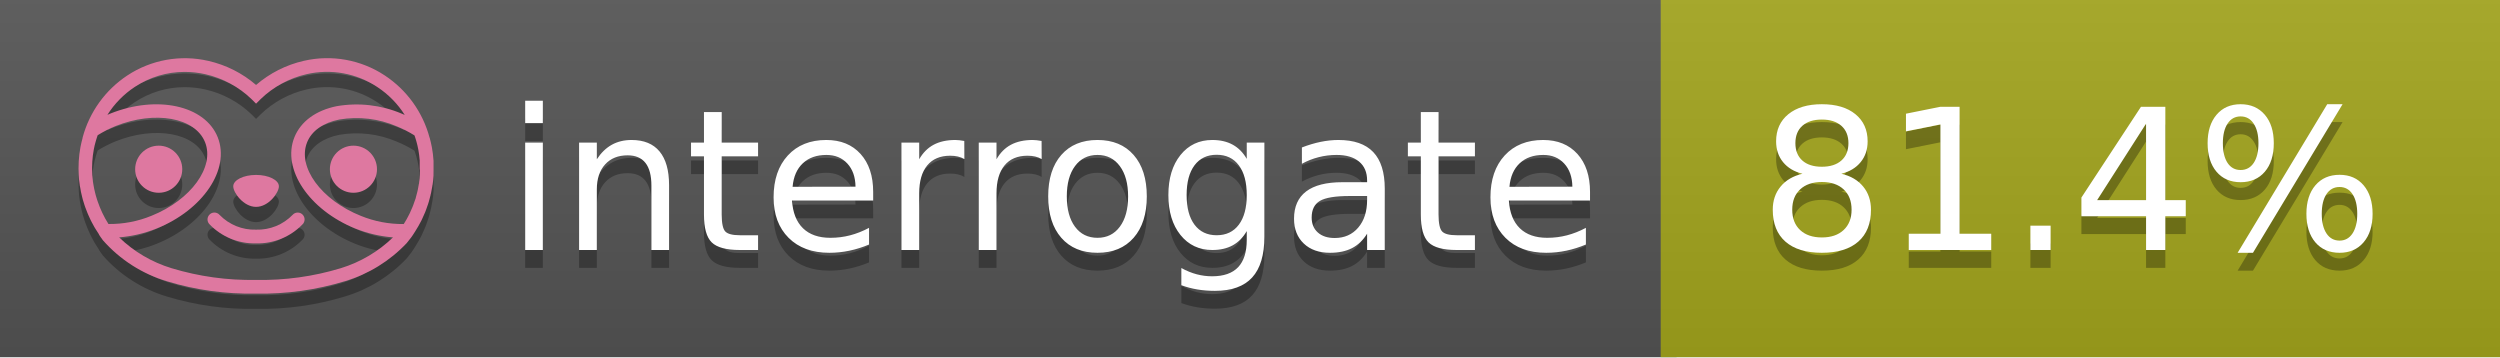
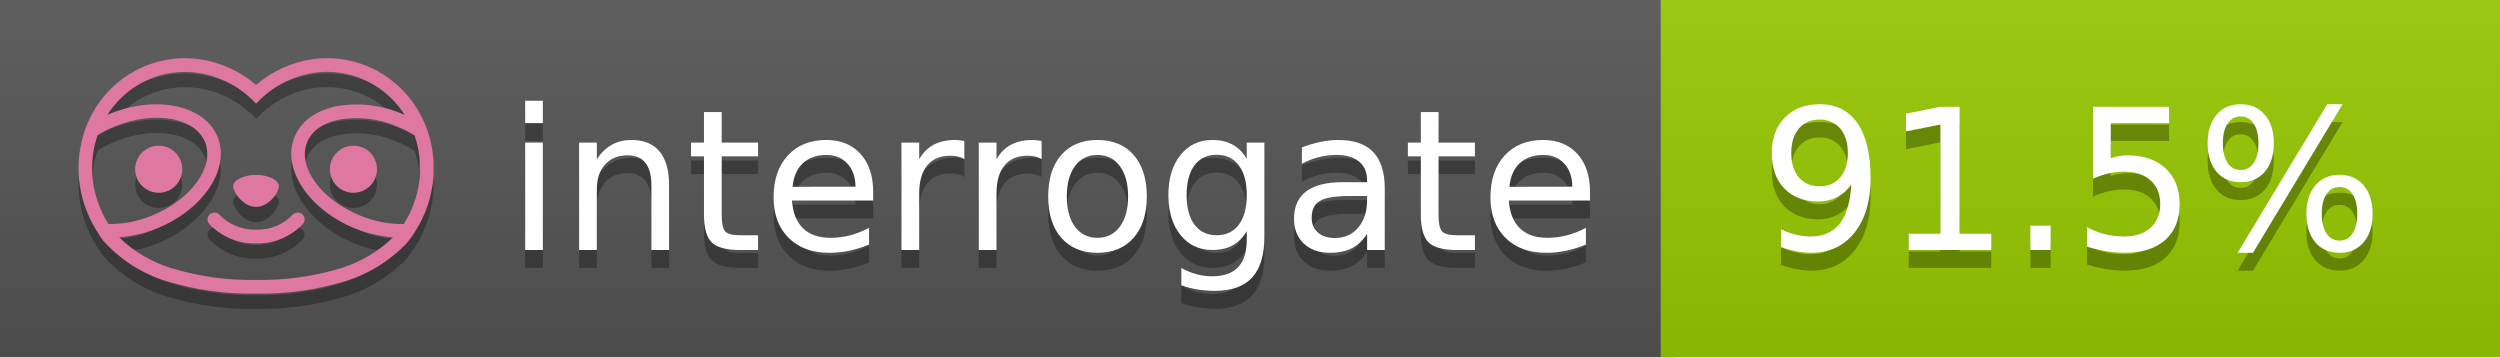
<svg xmlns="http://www.w3.org/2000/svg" width="140" height="20" viewBox="0 0 140 20" version="1.1" xml:space="preserve" style="fill-rule:evenodd;clip-rule:evenodd;stroke-linejoin:round;stroke-miterlimit:2;">
  <g transform="matrix(1,0,0,1,22,0)">
    <g id="backgrounds" transform="matrix(1.32789,0,0,1,-22.3892,0)">
      <rect x="0" y="0" width="71" height="20" style="fill:rgb(85,85,85);" />
    </g>
-     <rect x="71" y="0" width="47" height="20" data-interrogate="color" style="fill:#a4a61d" />
+     <rect x="71" y="0" width="47" height="20" data-interrogate="color" style="fill:#97CA00" />
    <g transform="matrix(1.19746,0,0,1,-22.3744,-4.85723e-16)">
      <rect x="0" y="0" width="118" height="20" style="fill:url(#_Linear1);" />
    </g>
  </g>
  <g fill="#fff" text-anchor="middle" font-family="DejaVu Sans,Verdana,Geneva,sans-serif" font-size="110">
    <text x="590" y="150" fill="#010101" fill-opacity=".3" transform="scale(.1)" textLength="610">interrogate</text>
    <text x="590" y="140" transform="scale(.1)" textLength="610">interrogate</text>
-     <text x="1160" y="150" fill="#010101" fill-opacity=".3" transform="scale(.1)" textLength="370" data-interrogate="result">81.4%</text>
-     <text x="1160" y="140" transform="scale(.1)" textLength="370" data-interrogate="result">81.4%</text>
+     <text x="1160" y="150" fill="#010101" fill-opacity=".3" transform="scale(.1)" textLength="370" data-interrogate="result">91.5%</text>
+     <text x="1160" y="140" transform="scale(.1)" textLength="370" data-interrogate="result">91.5%</text>
  </g>
  <g id="logo-shadow" transform="matrix(0.854876,0,0,0.854876,-6.73514,1.732)">
    <g transform="matrix(0.299012,0,0,0.299012,9.70229,-6.68582)">
      <path d="M50,64.25C52.76,64.25 55,61.13 55,59.75C55,58.37 52.76,57.25 50,57.25C47.24,57.25 45,58.37 45,59.75C45,61.13 47.24,64.25 50,64.25Z" style="fill:rgb(1,1,1);fill-opacity:0.3;fill-rule:nonzero;" />
    </g>
    <g transform="matrix(0.299012,0,0,0.299012,9.70229,-6.68582)">
      <path d="M88,49.05C86.506,43.475 83.018,38.638 78.2,35.46C72.969,32.002 66.539,30.844 60.43,32.26C56.576,33.145 52.995,34.958 50,37.54C46.998,34.958 43.411,33.149 39.55,32.27C33.441,30.853 27.011,32.011 21.78,35.47C16.97,38.652 13.489,43.489 12,49.06L12,49.13C11.82,49.79 11.66,50.46 11.53,51.13C11.146,53.207 11.021,55.323 11.16,57.43C11.16,58.03 11.26,58.63 11.34,59.23C11.34,59.51 11.43,59.79 11.48,60.07C11.53,60.35 11.58,60.68 11.64,60.98C11.7,61.28 11.8,61.69 11.89,62.05C11.98,62.41 11.99,62.47 12.05,62.68C12.16,63.07 12.28,63.46 12.41,63.84L12.58,64.34C12.72,64.74 12.88,65.14 13.04,65.53L13.23,65.98C13.403,66.373 13.583,66.767 13.77,67.16L13.99,67.59C14.19,67.97 14.39,68.35 14.61,68.73L14.87,69.15C15.1,69.52 15.33,69.89 15.58,70.26L15.58,70.32L15.99,70.93C16.14,71.14 16.29,71.36 16.45,71.57C20.206,75.83 25.086,78.95 30.53,80.57C36.839,82.48 43.41,83.385 50,83.25C56.599,83.374 63.177,82.456 69.49,80.53C74.644,78.978 79.303,76.102 83,72.19C83.34,71.78 83.65,71.35 84,70.92L84.18,70.66L84.33,70.44L84.41,70.32C84.55,70.12 84.67,69.9 84.81,69.7C85.07,69.3 85.32,68.89 85.55,68.48C85.78,68.07 86.02,67.65 86.23,67.22C86.31,67.05 86.39,66.88 86.47,66.7C86.67,66.28 86.85,65.87 87.03,65.44L87.23,64.92C87.397,64.487 87.55,64.05 87.69,63.61L87.85,63.09C87.98,62.64 88.1,62.19 88.21,61.74C88.21,61.57 88.3,61.39 88.33,61.22C88.43,60.75 88.52,60.22 88.6,59.79C88.6,59.64 88.66,59.49 88.68,59.33C88.77,58.71 88.84,58.08 88.88,57.45L88.88,54.17C88.817,53.164 88.693,52.162 88.51,51.17C88.38,50.5 88.23,49.84 88.05,49.17L88,49.05ZM85.89,56.44L85.89,57.23C85.89,57.78 85.79,58.32 85.72,58.86C85.72,59.01 85.72,59.15 85.65,59.3C85.59,59.7 85.51,60.11 85.43,60.51L85.32,60.99C85.23,61.38 85.12,61.77 85.01,62.16C85.01,62.31 84.93,62.46 84.88,62.6C84.74,63.04 84.59,63.47 84.42,63.9L84.27,64.28C84.1,64.71 83.91,65.14 83.71,65.56C83.51,65.98 83.43,66.12 83.28,66.4L83.01,66.91C82.83,67.223 82.643,67.537 82.45,67.85L82.35,68.01C79.121,68.047 75.918,67.434 72.93,66.21C64.27,62.74 59,55.52 61.18,50.11C62.18,47.6 64.7,45.82 68.26,45.11C72.489,44.395 76.835,44.908 80.78,46.59C82.141,47.144 83.453,47.813 84.7,48.59C84.76,48.76 84.82,48.93 84.88,49.1C84.94,49.27 85.05,49.63 85.12,49.9C85.28,50.5 85.44,51.1 85.55,51.73C85.691,52.507 85.792,53.292 85.85,54.08L85.85,55.89C85.85,56.12 85.91,56.25 85.91,56.45L85.89,56.44ZM17.66,68C16.668,66.435 15.869,64.756 15.28,63L15.17,62.68C15.06,62.35 14.96,62.01 14.87,61.68C14.823,61.493 14.777,61.31 14.73,61.13C14.66,60.84 14.59,60.55 14.53,60.27C14.47,59.99 14.43,59.72 14.38,59.44C14.33,59.16 14.3,59 14.27,58.78C14.2,58.27 14.15,57.78 14.11,57.23L14.11,57.03C14.008,55.236 14.122,53.437 14.45,51.67C14.56,51.06 14.71,50.46 14.88,49.87C14.96,49.59 15.04,49.32 15.13,49.05C15.22,48.78 15.24,48.72 15.3,48.55C16.548,47.774 17.859,47.105 19.22,46.55C27.86,43.09 36.65,44.67 38.82,50.08C40.99,55.49 35.73,62.74 27.09,66.2C24.101,67.431 20.893,68.043 17.66,68ZM68.57,77.68C62.554,79.508 56.287,80.376 50,80.25C43.737,80.37 37.495,79.506 31.5,77.69C27.185,76.38 23.243,74.062 20,70.93C22.815,70.706 25.58,70.055 28.2,69C38.37,64.92 44.39,56 41.6,49C38.81,42 28.27,39.72 18.1,43.8L17.43,44.09C18.973,41.648 21.019,39.561 23.43,37.97C26.671,35.824 30.473,34.68 34.36,34.68C35.884,34.681 37.404,34.852 38.89,35.19C42.694,36.049 46.191,37.935 49,40.64L50,41.64L51,40.64C53.797,37.937 57.279,36.049 61.07,35.18C66.402,33.947 72.014,34.968 76.57,38C78.98,39.588 81.026,41.671 82.57,44.11L81.9,43.82C77.409,41.921 72.464,41.355 67.66,42.19C63.08,43.12 59.79,45.54 58.39,49.02C55.6,55.97 61.62,64.94 71.79,69.02C74.414,70.07 77.182,70.714 80,70.93C76.776,74.05 72.859,76.363 68.57,77.68Z" style="fill:rgb(1,1,1);fill-opacity:0.3;fill-rule:nonzero;" />
    </g>
    <g transform="matrix(0.299012,0,0,0.299012,9.70229,-6.68582)">
      <circle cx="71.33" cy="56" r="5.16" style="fill:rgb(1,1,1);fill-opacity:0.3;" />
    </g>
    <g transform="matrix(0.299012,0,0,0.299012,9.70229,-6.68582)">
      <circle cx="28.67" cy="56" r="5.16" style="fill:rgb(1,1,1);fill-opacity:0.3;" />
    </g>
    <g transform="matrix(0.299012,0,0,0.299012,9.70229,-6.68582)">
      <path d="M58,66C55.912,68.161 53.003,69.339 50,69.24C46.997,69.339 44.088,68.161 42,66C41.714,65.677 41.302,65.491 40.87,65.491C40.042,65.491 39.361,66.172 39.361,67C39.361,67.368 39.496,67.724 39.74,68C42.403,70.804 46.134,72.35 50,72.25C53.862,72.347 57.59,70.802 60.25,68C60.495,67.725 60.63,67.369 60.63,67C60.63,66.174 59.951,65.495 59.125,65.495C58.695,65.495 58.285,65.679 58,66Z" style="fill:rgb(1,1,1);fill-opacity:0.3;fill-rule:nonzero;" />
    </g>
  </g>
  <g id="logo-pink" transform="matrix(0.854876,0,0,0.854876,-6.73514,0.877124)">
    <g transform="matrix(0.299012,0,0,0.299012,9.70229,-6.68582)">
      <path d="M50,64.25C52.76,64.25 55,61.13 55,59.75C55,58.37 52.76,57.25 50,57.25C47.24,57.25 45,58.37 45,59.75C45,61.13 47.24,64.25 50,64.25Z" style="fill:rgb(222,120,160);fill-rule:nonzero;" />
    </g>
    <g transform="matrix(0.299012,0,0,0.299012,9.70229,-6.68582)">
      <path d="M88,49.05C86.506,43.475 83.018,38.638 78.2,35.46C72.969,32.002 66.539,30.844 60.43,32.26C56.576,33.145 52.995,34.958 50,37.54C46.998,34.958 43.411,33.149 39.55,32.27C33.441,30.853 27.011,32.011 21.78,35.47C16.97,38.652 13.489,43.489 12,49.06L12,49.13C11.82,49.79 11.66,50.46 11.53,51.13C11.146,53.207 11.021,55.323 11.16,57.43C11.16,58.03 11.26,58.63 11.34,59.23C11.34,59.51 11.43,59.79 11.48,60.07C11.53,60.35 11.58,60.68 11.64,60.98C11.7,61.28 11.8,61.69 11.89,62.05C11.98,62.41 11.99,62.47 12.05,62.68C12.16,63.07 12.28,63.46 12.41,63.84L12.58,64.34C12.72,64.74 12.88,65.14 13.04,65.53L13.23,65.98C13.403,66.373 13.583,66.767 13.77,67.16L13.99,67.59C14.19,67.97 14.39,68.35 14.61,68.73L14.87,69.15C15.1,69.52 15.33,69.89 15.58,70.26L15.58,70.32L15.99,70.93C16.14,71.14 16.29,71.36 16.45,71.57C20.206,75.83 25.086,78.95 30.53,80.57C36.839,82.48 43.41,83.385 50,83.25C56.599,83.374 63.177,82.456 69.49,80.53C74.644,78.978 79.303,76.102 83,72.19C83.34,71.78 83.65,71.35 84,70.92L84.18,70.66L84.33,70.44L84.41,70.32C84.55,70.12 84.67,69.9 84.81,69.7C85.07,69.3 85.32,68.89 85.55,68.48C85.78,68.07 86.02,67.65 86.23,67.22C86.31,67.05 86.39,66.88 86.47,66.7C86.67,66.28 86.85,65.87 87.03,65.44L87.23,64.92C87.397,64.487 87.55,64.05 87.69,63.61L87.85,63.09C87.98,62.64 88.1,62.19 88.21,61.74C88.21,61.57 88.3,61.39 88.33,61.22C88.43,60.75 88.52,60.22 88.6,59.79C88.6,59.64 88.66,59.49 88.68,59.33C88.77,58.71 88.84,58.08 88.88,57.45L88.88,54.17C88.817,53.164 88.693,52.162 88.51,51.17C88.38,50.5 88.23,49.84 88.05,49.17L88,49.05ZM85.89,56.44L85.89,57.23C85.89,57.78 85.79,58.32 85.72,58.86C85.72,59.01 85.72,59.15 85.65,59.3C85.59,59.7 85.51,60.11 85.43,60.51L85.32,60.99C85.23,61.38 85.12,61.77 85.01,62.16C85.01,62.31 84.93,62.46 84.88,62.6C84.74,63.04 84.59,63.47 84.42,63.9L84.27,64.28C84.1,64.71 83.91,65.14 83.71,65.56C83.51,65.98 83.43,66.12 83.28,66.4L83.01,66.91C82.83,67.223 82.643,67.537 82.45,67.85L82.35,68.01C79.121,68.047 75.918,67.434 72.93,66.21C64.27,62.74 59,55.52 61.18,50.11C62.18,47.6 64.7,45.82 68.26,45.11C72.489,44.395 76.835,44.908 80.78,46.59C82.141,47.144 83.453,47.813 84.7,48.59C84.76,48.76 84.82,48.93 84.88,49.1C84.94,49.27 85.05,49.63 85.12,49.9C85.28,50.5 85.44,51.1 85.55,51.73C85.691,52.507 85.792,53.292 85.85,54.08L85.85,55.89C85.85,56.12 85.91,56.25 85.91,56.45L85.89,56.44ZM17.66,68C16.668,66.435 15.869,64.756 15.28,63L15.17,62.68C15.06,62.35 14.96,62.01 14.87,61.68C14.823,61.493 14.777,61.31 14.73,61.13C14.66,60.84 14.59,60.55 14.53,60.27C14.47,59.99 14.43,59.72 14.38,59.44C14.33,59.16 14.3,59 14.27,58.78C14.2,58.27 14.15,57.78 14.11,57.23L14.11,57.03C14.008,55.236 14.122,53.437 14.45,51.67C14.56,51.06 14.71,50.46 14.88,49.87C14.96,49.59 15.04,49.32 15.13,49.05C15.22,48.78 15.24,48.72 15.3,48.55C16.548,47.774 17.859,47.105 19.22,46.55C27.86,43.09 36.65,44.67 38.82,50.08C40.99,55.49 35.73,62.74 27.09,66.2C24.101,67.431 20.893,68.043 17.66,68ZM68.57,77.68C62.554,79.508 56.287,80.376 50,80.25C43.737,80.37 37.495,79.506 31.5,77.69C27.185,76.38 23.243,74.062 20,70.93C22.815,70.706 25.58,70.055 28.2,69C38.37,64.92 44.39,56 41.6,49C38.81,42 28.27,39.72 18.1,43.8L17.43,44.09C18.973,41.648 21.019,39.561 23.43,37.97C26.671,35.824 30.473,34.68 34.36,34.68C35.884,34.681 37.404,34.852 38.89,35.19C42.694,36.049 46.191,37.935 49,40.64L50,41.64L51,40.64C53.797,37.937 57.279,36.049 61.07,35.18C66.402,33.947 72.014,34.968 76.57,38C78.98,39.588 81.026,41.671 82.57,44.11L81.9,43.82C77.409,41.921 72.464,41.355 67.66,42.19C63.08,43.12 59.79,45.54 58.39,49.02C55.6,55.97 61.62,64.94 71.79,69.02C74.414,70.07 77.182,70.714 80,70.93C76.776,74.05 72.859,76.363 68.57,77.68Z" style="fill:rgb(222,120,160);fill-rule:nonzero;" />
    </g>
    <g transform="matrix(0.299012,0,0,0.299012,9.70229,-6.68582)">
      <circle cx="71.33" cy="56" r="5.16" style="fill:rgb(222,120,160);" />
    </g>
    <g transform="matrix(0.299012,0,0,0.299012,9.70229,-6.68582)">
      <circle cx="28.67" cy="56" r="5.16" style="fill:rgb(222,120,160);" />
    </g>
    <g transform="matrix(0.299012,0,0,0.299012,9.70229,-6.68582)">
      <path d="M58,66C55.912,68.161 53.003,69.339 50,69.24C46.997,69.339 44.088,68.161 42,66C41.714,65.677 41.302,65.491 40.87,65.491C40.042,65.491 39.361,66.172 39.361,67C39.361,67.368 39.496,67.724 39.74,68C42.403,70.804 46.134,72.35 50,72.25C53.862,72.347 57.59,70.802 60.25,68C60.495,67.725 60.63,67.369 60.63,67C60.63,66.174 59.951,65.495 59.125,65.495C58.695,65.495 58.285,65.679 58,66Z" style="fill:rgb(222,120,160);fill-rule:nonzero;" />
    </g>
  </g>
  <defs>
    <linearGradient id="_Linear1" x1="0" y1="0" x2="1" y2="0" gradientUnits="userSpaceOnUse" gradientTransform="matrix(1.22465e-15,20,-20,1.22465e-15,0,0)">
      <stop offset="0" style="stop-color:rgb(187,187,187);stop-opacity:0.1" />
      <stop offset="1" style="stop-color:black;stop-opacity:0.1" />
    </linearGradient>
  </defs>
</svg>
